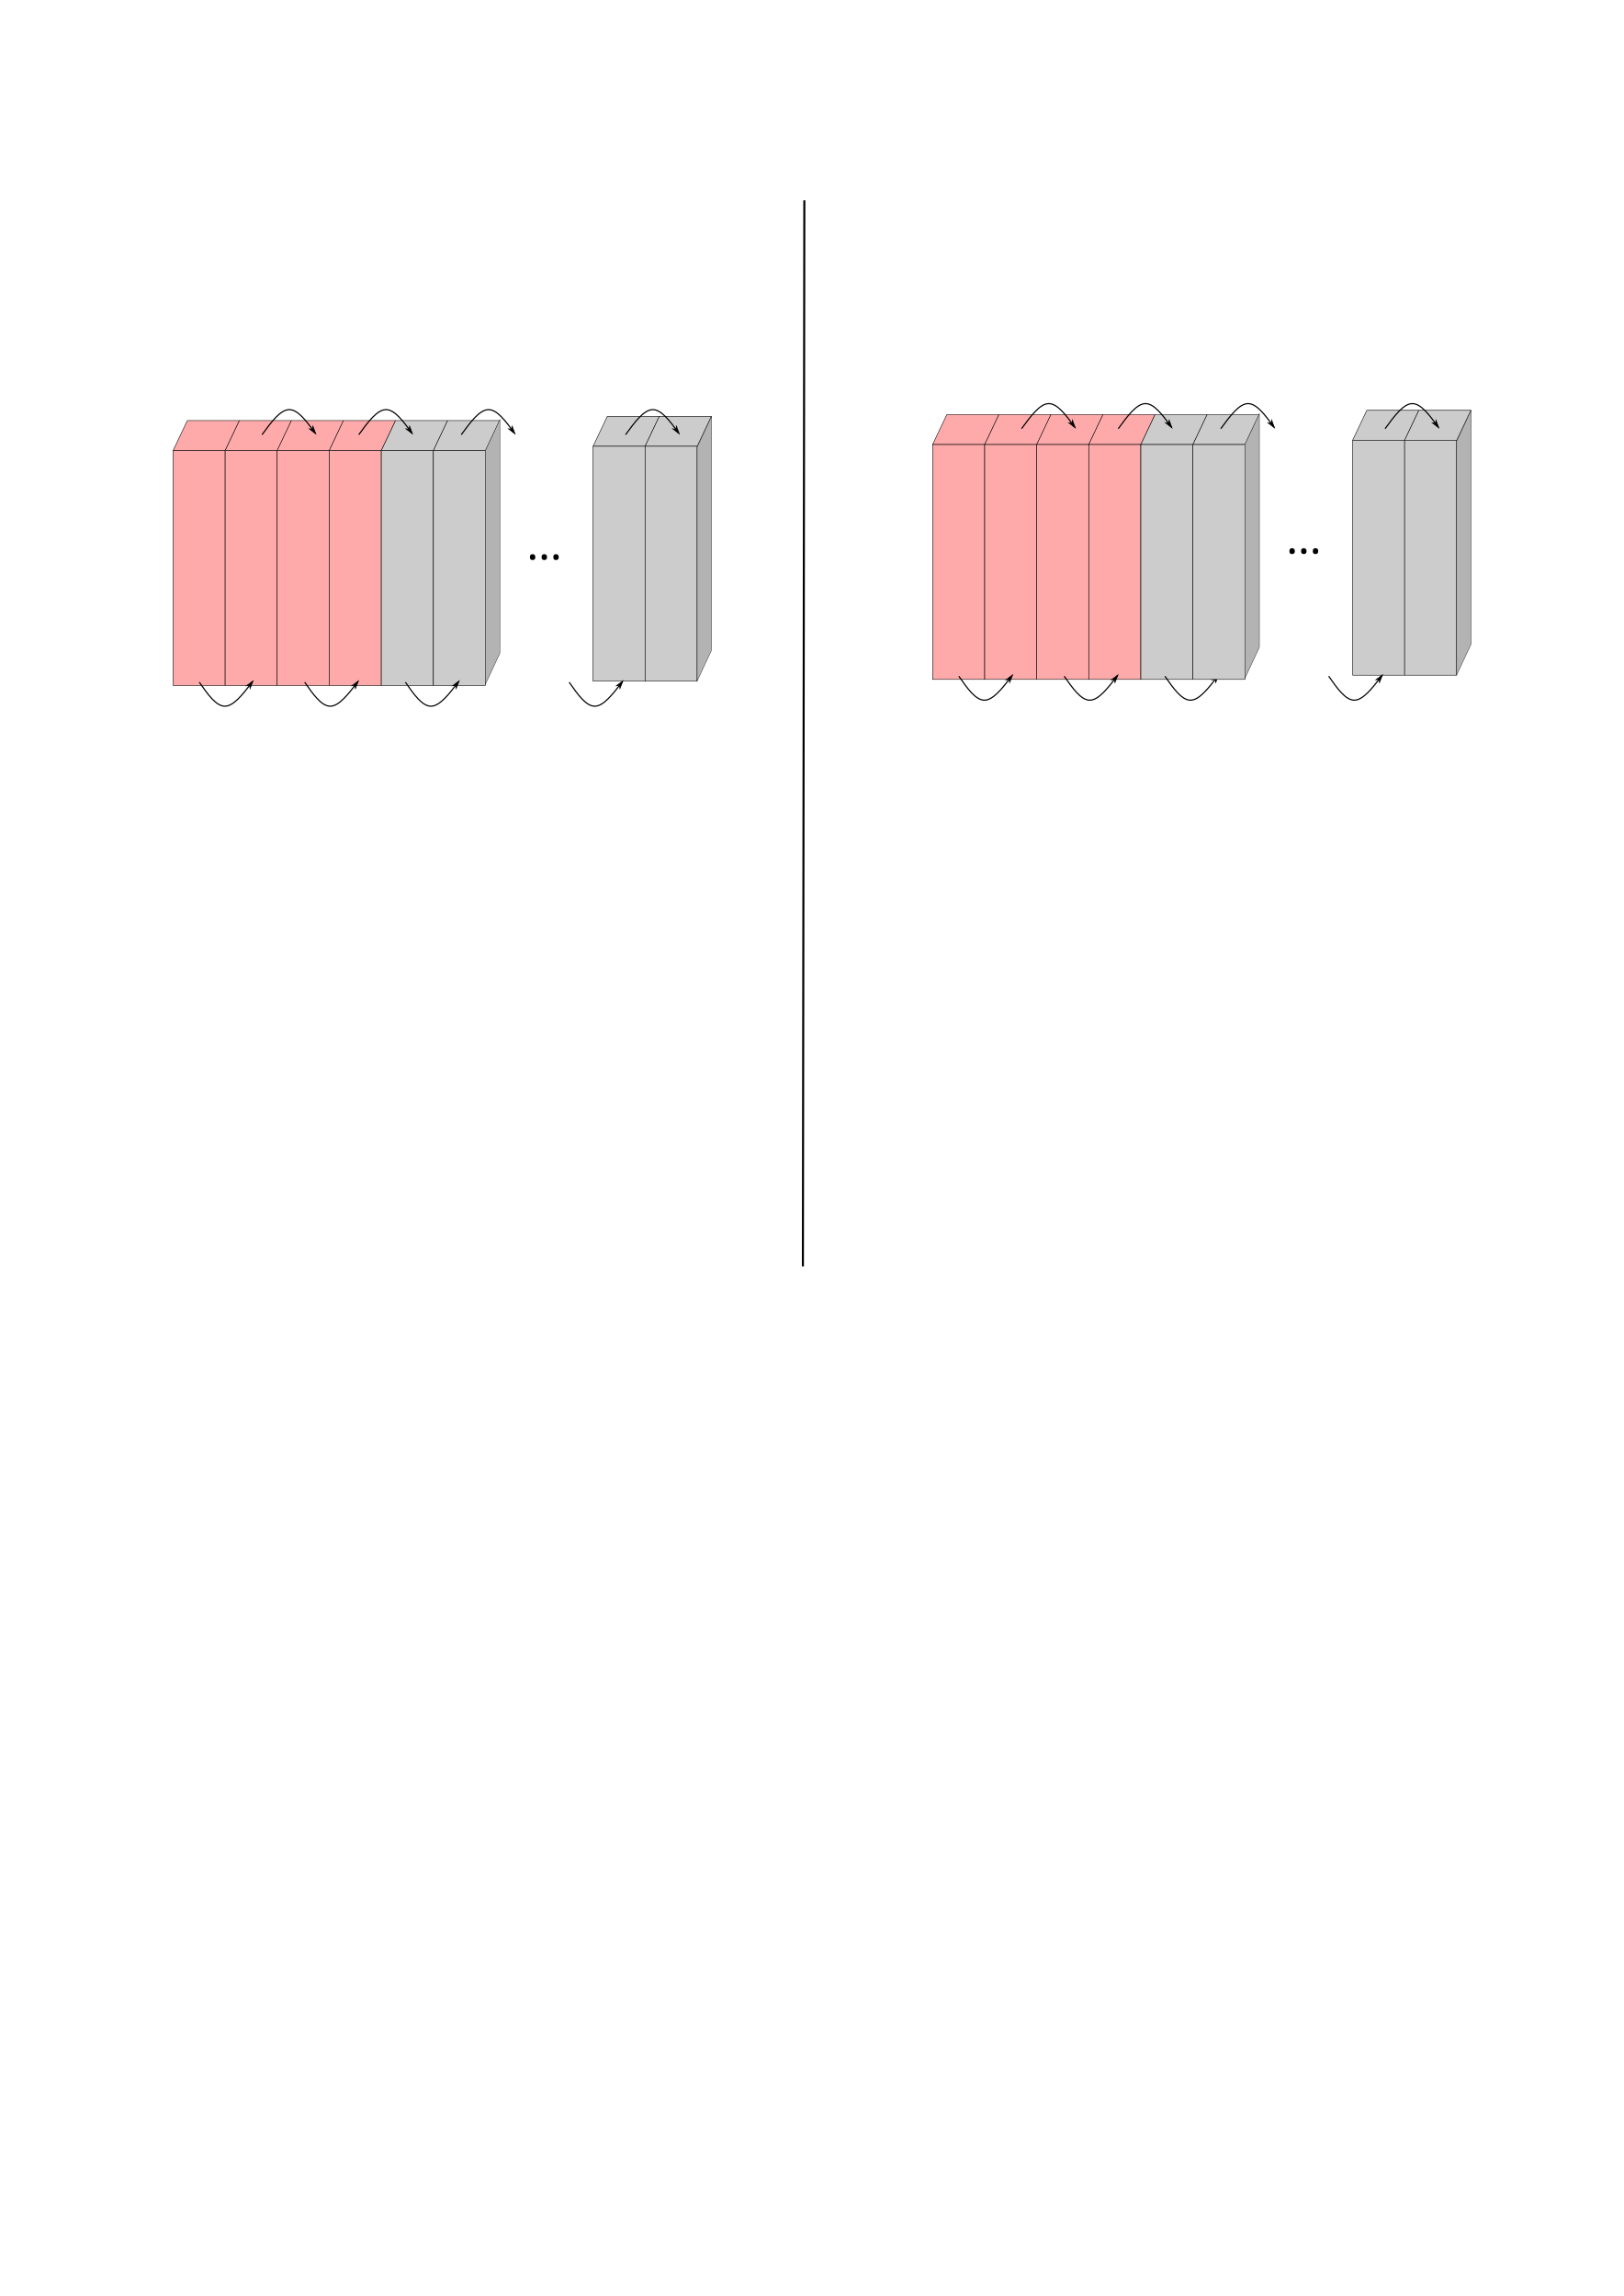
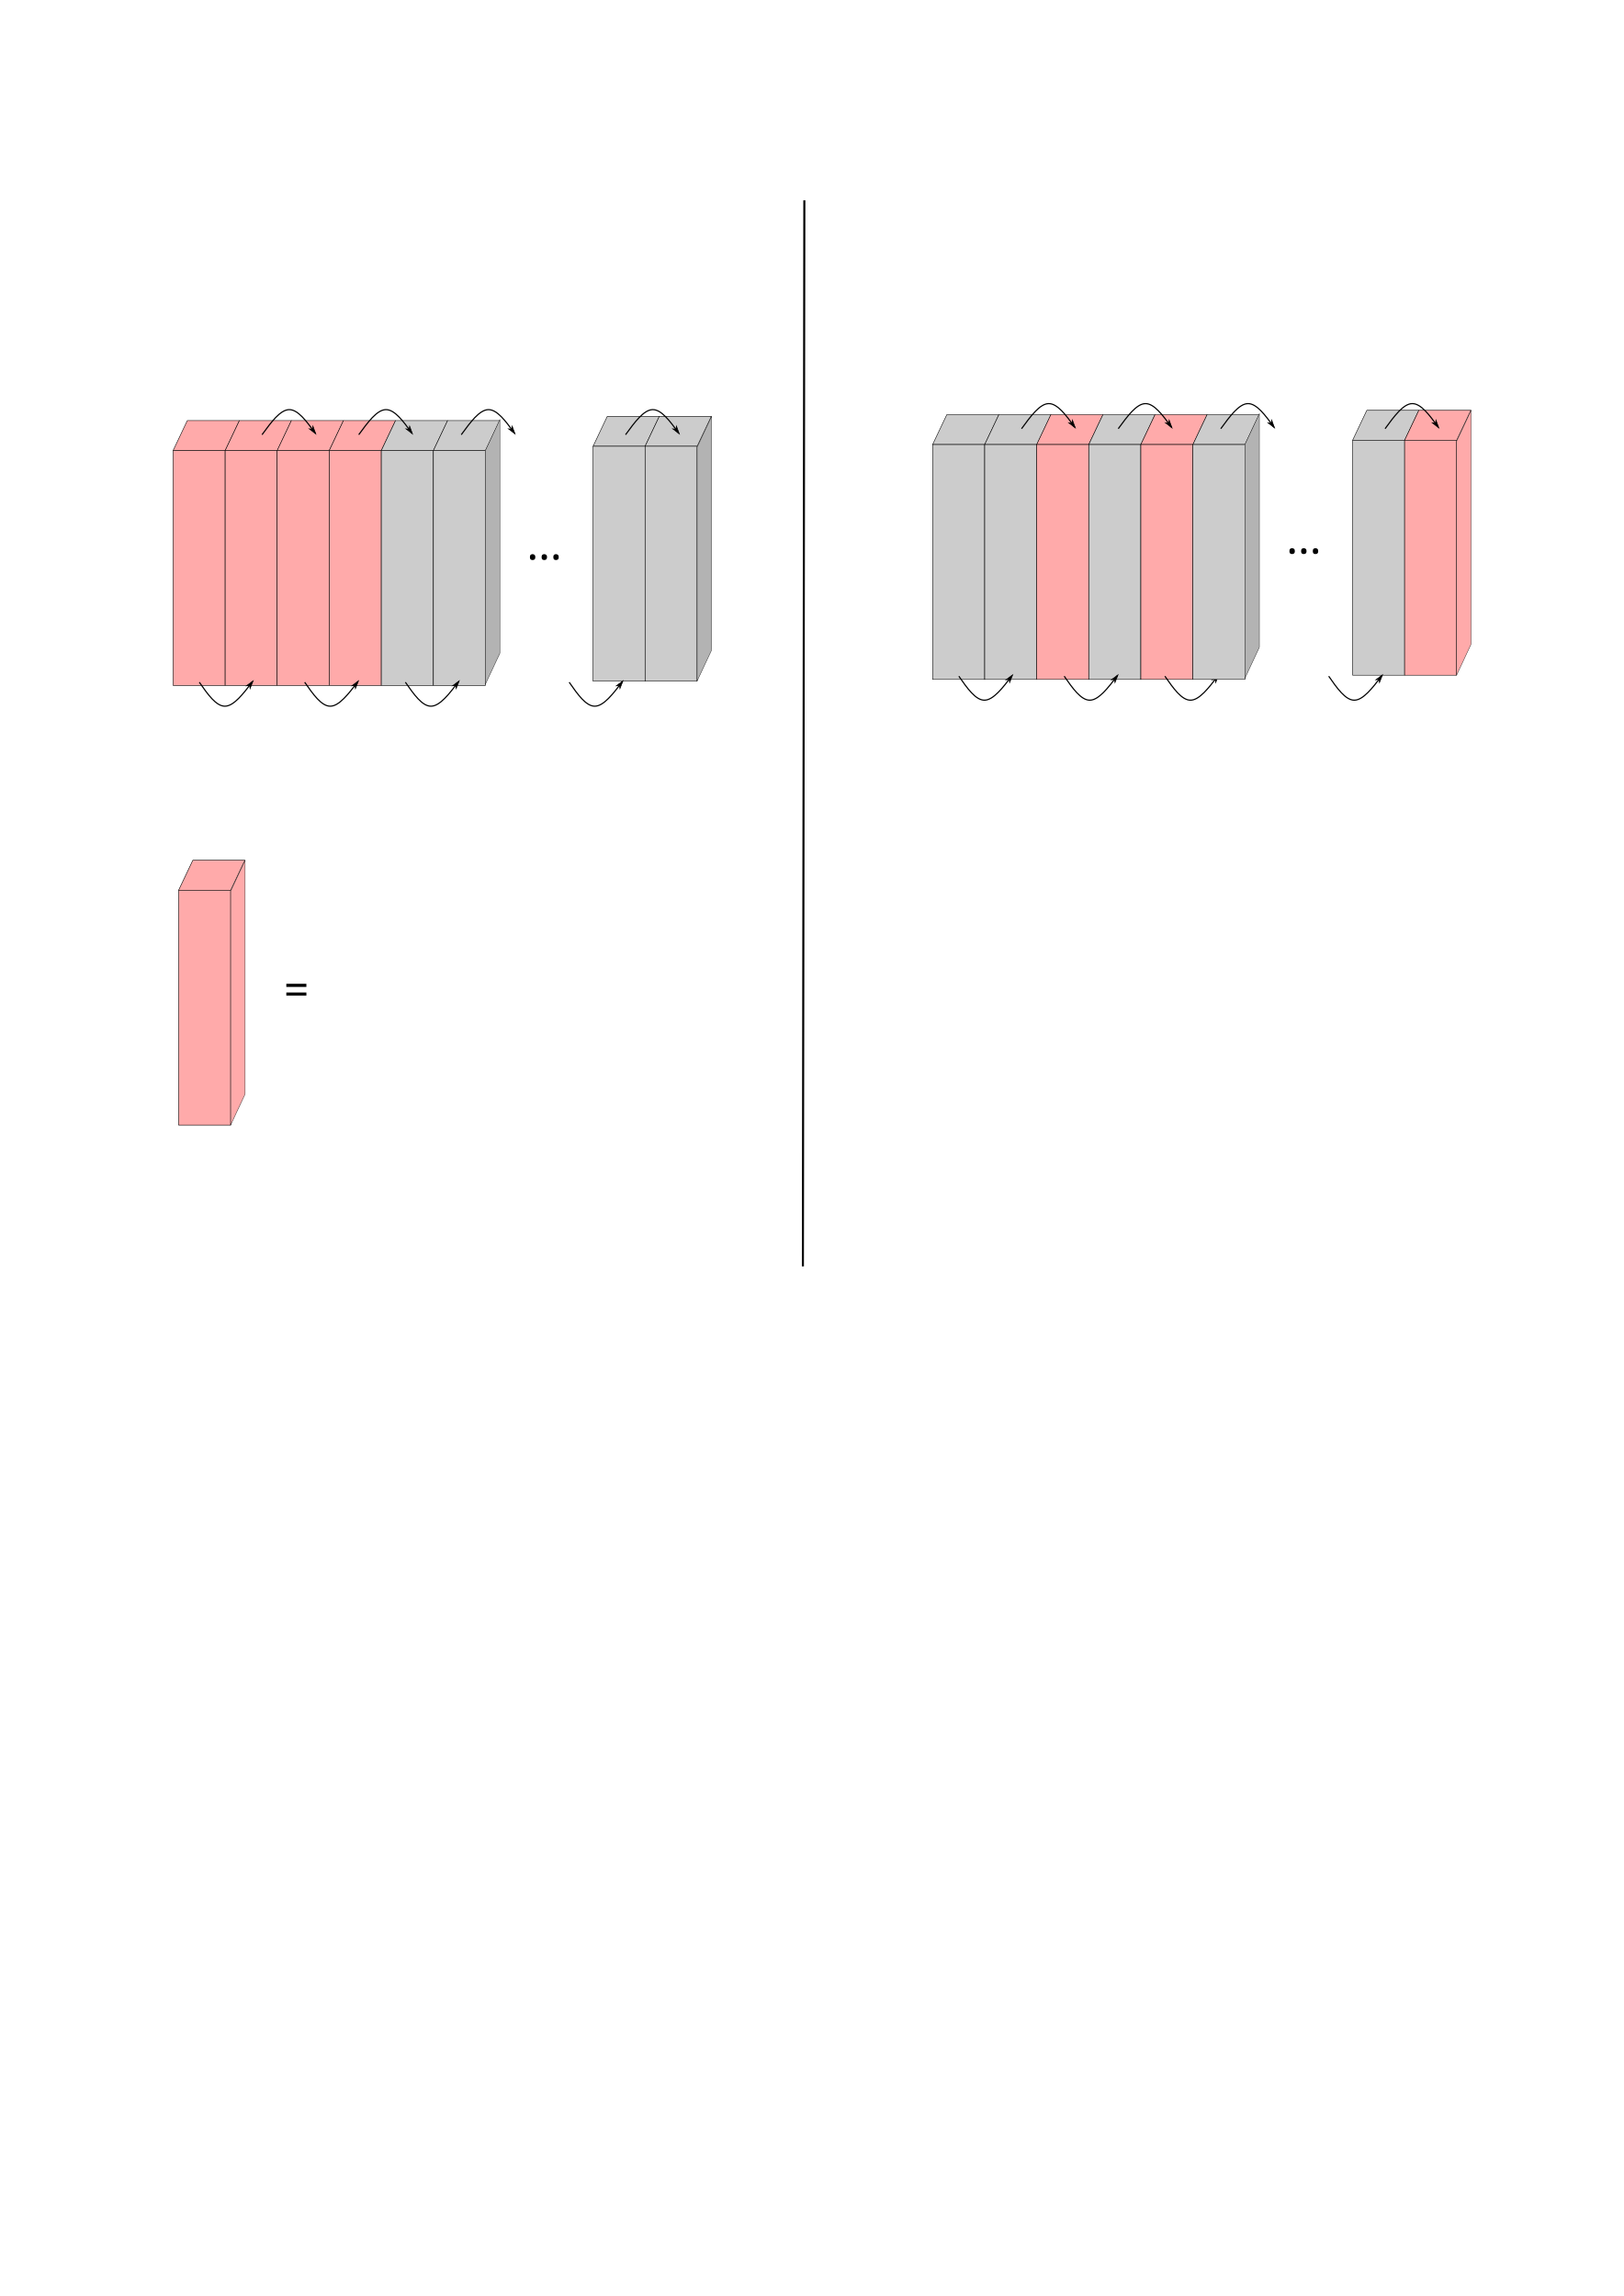
<svg xmlns="http://www.w3.org/2000/svg" width="210mm" height="297mm" viewBox="0 0 210 297" version="1.1" id="svg5">
  <defs id="defs2">
    <marker style="overflow:visible" id="Arrow1Mstart" refX="0.0" refY="0.0" orient="auto">
      <path transform="scale(0.4) translate(10,0)" style="fill-rule:evenodd;fill:context-stroke;stroke:context-stroke;stroke-width:1.0pt" d="M 0.0,0.0 L 5.0,-5.0 L -12.5,0.0 L 5.0,5.0 L 0.0,0.0 z " id="path3072" />
    </marker>
    <marker style="overflow:visible;" id="marker3560" refX="0.0" refY="0.0" orient="auto">
      <path transform="scale(0.4) rotate(180) translate(10,0)" style="fill-rule:evenodd;fill:context-stroke;stroke:context-stroke;stroke-width:1.0pt;" d="M 0.0,0.0 L 5.0,-5.0 L -12.5,0.0 L 5.0,5.0 L 0.0,0.0 z " id="path3558" />
    </marker>
    <marker style="overflow:visible;" id="Arrow1Mend" refX="0.0" refY="0.0" orient="auto">
      <path transform="scale(0.4) rotate(180) translate(10,0)" style="fill-rule:evenodd;fill:context-stroke;stroke:context-stroke;stroke-width:1.0pt;" d="M 0.0,0.0 L 5.0,-5.0 L -12.5,0.0 L 5.0,5.0 L 0.0,0.0 z " id="path3075" />
    </marker>
    <marker style="overflow:visible;" id="Arrow1Lend" refX="0.0" refY="0.0" orient="auto">
      <path transform="scale(0.8) rotate(180) translate(12.5,0)" style="fill-rule:evenodd;fill:context-stroke;stroke:context-stroke;stroke-width:1.0pt;" d="M 0.0,0.0 L 5.0,-5.0 L -12.5,0.0 L 5.0,5.0 L 0.0,0.0 z " id="path3069" />
    </marker>
    <marker style="overflow:visible" id="Arrow1Lstart" refX="0.0" refY="0.0" orient="auto">
      <path transform="scale(0.8) translate(12.5,0)" style="fill-rule:evenodd;fill:context-stroke;stroke:context-stroke;stroke-width:1.0pt" d="M 0.0,0.0 L 5.0,-5.0 L -12.5,0.0 L 5.0,5.0 L 0.0,0.0 z " id="path3066" />
    </marker>
  </defs>
  <g id="layer1">
    <rect style="opacity:1;fill:#ffaaaa;stroke:#000000;stroke-width:0.072;stroke-linecap:round;stroke-linejoin:round;stroke-miterlimit:4;stroke-dasharray:none;paint-order:fill markers stroke" id="rect868" width="6.735" height="4.291" x="50.026" y="60.208" ry="0" transform="matrix(1,0,-0.4284869,0.903548,0,0)" />
    <rect style="opacity:1;fill:#ffaaaa;stroke:#000000;stroke-width:0.069;stroke-linecap:round;stroke-linejoin:round;stroke-miterlimit:4;stroke-dasharray:none;stroke-dashoffset:0;paint-order:fill markers stroke" id="rect1292" width="6.725" height="30.388" x="22.388" y="58.279" />
    <rect style="opacity:1;fill:#ffaaaa;stroke:#000000;stroke-width:0.072;stroke-linecap:round;stroke-linejoin:round;stroke-miterlimit:4;stroke-dasharray:none;paint-order:fill markers stroke" id="rect1662" width="6.735" height="4.291" x="56.761" y="60.208" ry="0" transform="matrix(1,0,-0.4284869,0.903548,0,0)" />
    <rect style="opacity:1;fill:#ffaaaa;stroke:#000000;stroke-width:0.069;stroke-linecap:round;stroke-linejoin:round;stroke-miterlimit:4;stroke-dasharray:none;stroke-dashoffset:0;paint-order:fill markers stroke" id="rect1664" width="6.725" height="30.388" x="29.123" y="58.279" />
    <rect style="opacity:1;fill:#ffaaaa;stroke:#000000;stroke-width:0.072;stroke-linecap:round;stroke-linejoin:round;stroke-miterlimit:4;stroke-dasharray:none;paint-order:fill markers stroke" id="rect1666" width="6.735" height="4.291" x="63.485" y="60.208" ry="0" transform="matrix(1,0,-0.4284869,0.903548,0,0)" />
    <rect style="opacity:1;fill:#ffaaaa;stroke:#000000;stroke-width:0.069;stroke-linecap:round;stroke-linejoin:round;stroke-miterlimit:4;stroke-dasharray:none;stroke-dashoffset:0;paint-order:fill markers stroke" id="rect1668" width="6.725" height="30.388" x="35.848" y="58.279" />
    <rect style="opacity:1;fill:#ffaaaa;stroke:#000000;stroke-width:0.072;stroke-linecap:round;stroke-linejoin:round;stroke-miterlimit:4;stroke-dasharray:none;paint-order:fill markers stroke" id="rect1670" width="6.735" height="4.291" x="70.22" y="60.208" ry="0" transform="matrix(1,0,-0.4284869,0.903548,0,0)" />
    <rect style="opacity:1;fill:#ffaaaa;stroke:#000000;stroke-width:0.069;stroke-linecap:round;stroke-linejoin:round;stroke-miterlimit:4;stroke-dasharray:none;stroke-dashoffset:0;paint-order:fill markers stroke" id="rect1672" width="6.725" height="30.388" x="42.583" y="58.279" />
    <rect style="opacity:1;fill:#cccccc;stroke:#000000;stroke-width:0.072;stroke-linecap:round;stroke-linejoin:round;stroke-miterlimit:4;stroke-dasharray:none;paint-order:fill markers stroke" id="rect1674" width="6.735" height="4.291" x="76.955" y="60.208" ry="0" transform="matrix(1,0,-0.4284869,0.903548,0,0)" />
    <rect style="opacity:1;fill:#cccccc;stroke:#000000;stroke-width:0.069;stroke-linecap:round;stroke-linejoin:round;stroke-miterlimit:4;stroke-dasharray:none;stroke-dashoffset:0;paint-order:fill markers stroke" id="rect1676" width="6.725" height="30.388" x="49.318" y="58.279" />
    <rect style="opacity:1;fill:#cccccc;stroke:#000000;stroke-width:0.072;stroke-linecap:round;stroke-linejoin:round;stroke-miterlimit:4;stroke-dasharray:none;paint-order:fill markers stroke" id="rect1696" width="6.735" height="4.291" x="83.691" y="60.208" ry="0" transform="matrix(1,0,-0.4284869,0.903548,0,0)" />
    <rect style="opacity:1;fill:#cccccc;stroke:#000000;stroke-width:0.069;stroke-linecap:round;stroke-linejoin:round;stroke-miterlimit:4;stroke-dasharray:none;stroke-dashoffset:0;paint-order:fill markers stroke" id="rect1698" width="6.725" height="30.388" x="56.053" y="58.279" />
    <rect style="opacity:1;fill:#cccccc;stroke:#000000;stroke-width:0.072;stroke-linecap:round;stroke-linejoin:round;stroke-miterlimit:4;stroke-dasharray:none;paint-order:fill markers stroke" id="rect1700" width="6.735" height="4.291" x="104.082" y="59.601" ry="0" transform="matrix(1,0,-0.4284869,0.903548,0,0)" />
    <rect style="opacity:1;fill:#cccccc;stroke:#000000;stroke-width:0.069;stroke-linecap:round;stroke-linejoin:round;stroke-miterlimit:4;stroke-dasharray:none;stroke-dashoffset:0;paint-order:fill markers stroke" id="rect1702" width="6.725" height="30.388" x="76.705" y="57.73" />
    <path id="rect1704" style="fill:#cccccc;stroke:#000000;stroke-width:0.069;stroke-linecap:round;stroke-linejoin:round;paint-order:fill markers stroke" d="m 85.268,53.853 h 6.735 l -1.839,3.877 h -6.735 z" />
    <path id="rect1706" style="fill:#cccccc;stroke:#000000;stroke-width:0.069;stroke-linecap:round;stroke-linejoin:round;paint-order:fill markers stroke" d="m 83.429,57.73 h 6.725 v 30.388 h -6.725 z" />
    <rect style="opacity:1;fill:#b3b3b3;stroke:#000000;stroke-width:0.102;stroke-linecap:round;stroke-linejoin:round;stroke-miterlimit:4;stroke-dasharray:none;stroke-dashoffset:0;paint-order:fill markers stroke" id="rect2787" width="4.414" height="30.233" x="212.857" y="250.678" transform="matrix(0.4235921,-0.905853,0,1,0,0)" />
    <path style="fill:none;stroke:#000000;stroke-width:0.15;stroke-linecap:butt;stroke-linejoin:miter;stroke-miterlimit:4;stroke-dasharray:none;stroke-opacity:1;marker-end:url(#Arrow1Mend)" d="m 25.779,88.248 c 1.085,1.557 2.17,3.113 3.316,3.102 1.145,-0.011 2.351,-1.589 3.557,-3.168" id="path3062" />
    <path style="fill:none;stroke:#000000;stroke-width:0.15;stroke-linecap:butt;stroke-linejoin:miter;stroke-miterlimit:4;stroke-dasharray:none;stroke-opacity:1;marker-end:url(#Arrow1Mend)" d="m 39.406,88.248 c 1.085,1.557 2.17,3.113 3.316,3.102 1.145,-0.011 2.351,-1.589 3.557,-3.168" id="path3496" />
    <path style="fill:none;stroke:#000000;stroke-width:0.15;stroke-linecap:butt;stroke-linejoin:miter;stroke-miterlimit:4;stroke-dasharray:none;stroke-opacity:1;marker-end:url(#Arrow1Mend)" d="m 52.43,88.248 c 1.085,1.557 2.17,3.113 3.316,3.102 1.145,-0.011 2.351,-1.589 3.557,-3.168" id="path3502" />
    <rect style="opacity:1;fill:#b3b3b3;stroke:#000000;stroke-width:0.102;stroke-linecap:round;stroke-linejoin:round;stroke-miterlimit:4;stroke-dasharray:none;stroke-dashoffset:0;paint-order:fill markers stroke" id="rect3963" width="4.414" height="30.233" x="148.204" y="192.529" transform="matrix(0.4235921,-0.905853,0,1,0,0)" />
    <path style="fill:none;stroke:#000000;stroke-width:0.15;stroke-linecap:butt;stroke-linejoin:miter;stroke-miterlimit:4;stroke-dasharray:none;stroke-opacity:1;marker-end:url(#Arrow1Mend)" d="m 73.615,88.248 c 1.085,1.557 2.17,3.113 3.316,3.102 1.145,-0.011 2.351,-1.589 3.557,-3.168" id="path4156" />
    <g id="g4226">
      <path style="fill:none;stroke:#000000;stroke-width:0.15;stroke-linecap:butt;stroke-linejoin:miter;stroke-miterlimit:4;stroke-dasharray:none;stroke-opacity:1;marker-start:url(#Arrow1Mstart)" d="m 40.759,56.018 c -1.119,-1.533 -2.237,-3.066 -3.382,-3.03 -1.145,0.036 -2.316,1.64 -3.487,3.244" id="path3542" />
      <path style="fill:none;stroke:#000000;stroke-width:0.15;stroke-linecap:butt;stroke-linejoin:miter;stroke-miterlimit:4;stroke-dasharray:none;stroke-opacity:1;marker-start:url(#Arrow1Mstart)" d="m 53.267,56.018 c -1.119,-1.533 -2.237,-3.066 -3.382,-3.03 -1.145,0.036 -2.316,1.64 -3.487,3.244" id="path3957" />
      <path style="fill:none;stroke:#000000;stroke-width:0.15;stroke-linecap:butt;stroke-linejoin:miter;stroke-miterlimit:4;stroke-dasharray:none;stroke-opacity:1;marker-start:url(#Arrow1Mstart)" d="m 66.527,56.018 c -1.119,-1.533 -2.237,-3.066 -3.382,-3.03 -1.145,0.036 -2.316,1.64 -3.487,3.244" id="path4012" />
      <path style="fill:none;stroke:#000000;stroke-width:0.15;stroke-linecap:butt;stroke-linejoin:miter;stroke-miterlimit:4;stroke-dasharray:none;stroke-opacity:1;marker-start:url(#Arrow1Mstart)" d="m 87.775,56.018 c -1.119,-1.533 -2.237,-3.066 -3.382,-3.03 -1.145,0.036 -2.316,1.64 -3.487,3.244" id="path4162" />
    </g>
    <text xml:space="preserve" style="font-size:5.644px;line-height:1.25;font-family:'CMU Serif';-inkscape-font-specification:'CMU Serif';stroke-width:0.265" x="68.128" y="72.368" id="text4700">
      <tspan id="tspan4698" style="stroke-width:0.265" x="68.128" y="72.368">...</tspan>
    </text>
-     <g id="g8631">
-       <rect style="opacity:1;fill:#ffaaaa;stroke:#000000;stroke-width:0.072;stroke-linecap:round;stroke-linejoin:round;stroke-miterlimit:4;stroke-dasharray:none;paint-order:fill markers stroke" id="rect8422" width="6.735" height="4.291" x="147.889" y="59.348" ry="0" transform="matrix(1,0,-0.4284869,0.903548,0,0)" />
-       <rect style="opacity:1;fill:#ffaaaa;stroke:#000000;stroke-width:0.069;stroke-linecap:round;stroke-linejoin:round;stroke-miterlimit:4;stroke-dasharray:none;stroke-dashoffset:0;paint-order:fill markers stroke" id="rect8424" width="6.725" height="30.388" x="120.621" y="57.501" />
+     <g id="g8631" style="fill:#cccccc">
+       <rect style="opacity:1;fill:#cccccc;stroke:#000000;stroke-width:0.072;stroke-linecap:round;stroke-linejoin:round;stroke-miterlimit:4;stroke-dasharray:none;paint-order:fill markers stroke" id="rect8422" width="6.735" height="4.291" x="147.889" y="59.348" ry="0" transform="matrix(1,0,-0.4284869,0.903548,0,0)" />
+       <rect style="opacity:1;fill:#cccccc;stroke:#000000;stroke-width:0.069;stroke-linecap:round;stroke-linejoin:round;stroke-miterlimit:4;stroke-dasharray:none;stroke-dashoffset:0;paint-order:fill markers stroke" id="rect8424" width="6.725" height="30.388" x="120.621" y="57.501" />
    </g>
-     <g id="g8635">
-       <rect style="opacity:1;fill:#ffaaaa;stroke:#000000;stroke-width:0.072;stroke-linecap:round;stroke-linejoin:round;stroke-miterlimit:4;stroke-dasharray:none;paint-order:fill markers stroke" id="rect8426" width="6.735" height="4.291" x="154.625" y="59.348" ry="0" transform="matrix(1,0,-0.4284869,0.903548,0,0)" />
-       <rect style="opacity:1;fill:#ffaaaa;stroke:#000000;stroke-width:0.069;stroke-linecap:round;stroke-linejoin:round;stroke-miterlimit:4;stroke-dasharray:none;stroke-dashoffset:0;paint-order:fill markers stroke" id="rect8428" width="6.725" height="30.388" x="127.356" y="57.501" />
+     <g id="g8635" style="fill:#cccccc">
+       <rect style="opacity:1;fill:#cccccc;stroke:#000000;stroke-width:0.072;stroke-linecap:round;stroke-linejoin:round;stroke-miterlimit:4;stroke-dasharray:none;paint-order:fill markers stroke" id="rect8426" width="6.735" height="4.291" x="154.625" y="59.348" ry="0" transform="matrix(1,0,-0.4284869,0.903548,0,0)" />
+       <rect style="opacity:1;fill:#cccccc;stroke:#000000;stroke-width:0.069;stroke-linecap:round;stroke-linejoin:round;stroke-miterlimit:4;stroke-dasharray:none;stroke-dashoffset:0;paint-order:fill markers stroke" id="rect8428" width="6.725" height="30.388" x="127.356" y="57.501" />
    </g>
-     <g id="g8639">
+     <g id="g8639" style="fill:#ffaaaa">
      <rect style="opacity:1;fill:#ffaaaa;stroke:#000000;stroke-width:0.072;stroke-linecap:round;stroke-linejoin:round;stroke-miterlimit:4;stroke-dasharray:none;paint-order:fill markers stroke" id="rect8430" width="6.735" height="4.291" x="161.349" y="59.348" ry="0" transform="matrix(1,0,-0.4284869,0.903548,0,0)" />
      <rect style="opacity:1;fill:#ffaaaa;stroke:#000000;stroke-width:0.069;stroke-linecap:round;stroke-linejoin:round;stroke-miterlimit:4;stroke-dasharray:none;stroke-dashoffset:0;paint-order:fill markers stroke" id="rect8432" width="6.725" height="30.388" x="134.081" y="57.501" />
    </g>
-     <g id="g8643">
-       <rect style="opacity:1;fill:#ffaaaa;stroke:#000000;stroke-width:0.072;stroke-linecap:round;stroke-linejoin:round;stroke-miterlimit:4;stroke-dasharray:none;paint-order:fill markers stroke" id="rect8434" width="6.735" height="4.291" x="168.084" y="59.348" ry="0" transform="matrix(1,0,-0.4284869,0.903548,0,0)" />
-       <rect style="opacity:1;fill:#ffaaaa;stroke:#000000;stroke-width:0.069;stroke-linecap:round;stroke-linejoin:round;stroke-miterlimit:4;stroke-dasharray:none;stroke-dashoffset:0;paint-order:fill markers stroke" id="rect8436" width="6.725" height="30.388" x="140.816" y="57.501" />
+     <g id="g8643" style="fill:#cccccc">
+       <rect style="opacity:1;fill:#cccccc;stroke:#000000;stroke-width:0.072;stroke-linecap:round;stroke-linejoin:round;stroke-miterlimit:4;stroke-dasharray:none;paint-order:fill markers stroke" id="rect8434" width="6.735" height="4.291" x="168.084" y="59.348" ry="0" transform="matrix(1,0,-0.4284869,0.903548,0,0)" />
+       <rect style="opacity:1;fill:#cccccc;stroke:#000000;stroke-width:0.069;stroke-linecap:round;stroke-linejoin:round;stroke-miterlimit:4;stroke-dasharray:none;stroke-dashoffset:0;paint-order:fill markers stroke" id="rect8436" width="6.725" height="30.388" x="140.816" y="57.501" />
    </g>
-     <g id="g8647">
-       <rect style="opacity:1;fill:#cccccc;stroke:#000000;stroke-width:0.072;stroke-linecap:round;stroke-linejoin:round;stroke-miterlimit:4;stroke-dasharray:none;paint-order:fill markers stroke" id="rect8438" width="6.735" height="4.291" x="174.819" y="59.348" ry="0" transform="matrix(1,0,-0.4284869,0.903548,0,0)" />
-       <rect style="opacity:1;fill:#cccccc;stroke:#000000;stroke-width:0.069;stroke-linecap:round;stroke-linejoin:round;stroke-miterlimit:4;stroke-dasharray:none;stroke-dashoffset:0;paint-order:fill markers stroke" id="rect8440" width="6.725" height="30.388" x="147.551" y="57.501" />
+     <g id="g8647" style="fill:#ffaaaa">
+       <rect style="opacity:1;fill:#ffaaaa;stroke:#000000;stroke-width:0.072;stroke-linecap:round;stroke-linejoin:round;stroke-miterlimit:4;stroke-dasharray:none;paint-order:fill markers stroke" id="rect8438" width="6.735" height="4.291" x="174.819" y="59.348" ry="0" transform="matrix(1,0,-0.4284869,0.903548,0,0)" />
+       <rect style="opacity:1;fill:#ffaaaa;stroke:#000000;stroke-width:0.069;stroke-linecap:round;stroke-linejoin:round;stroke-miterlimit:4;stroke-dasharray:none;stroke-dashoffset:0;paint-order:fill markers stroke" id="rect8440" width="6.725" height="30.388" x="147.551" y="57.501" />
    </g>
    <g id="g8656">
      <rect style="opacity:1;fill:#cccccc;stroke:#000000;stroke-width:0.072;stroke-linecap:round;stroke-linejoin:round;stroke-miterlimit:4;stroke-dasharray:none;paint-order:fill markers stroke" id="rect8446" width="6.735" height="4.291" x="201.946" y="58.741" ry="0" transform="matrix(1,0,-0.4284869,0.903548,0,0)" />
      <rect style="opacity:1;fill:#cccccc;stroke:#000000;stroke-width:0.069;stroke-linecap:round;stroke-linejoin:round;stroke-miterlimit:4;stroke-dasharray:none;stroke-dashoffset:0;paint-order:fill markers stroke" id="rect8448" width="6.725" height="30.388" x="174.938" y="56.953" />
    </g>
-     <g id="g8661">
-       <path id="path8450" style="fill:#cccccc;stroke:#000000;stroke-width:0.069;stroke-linecap:round;stroke-linejoin:round;paint-order:fill markers stroke" d="m 183.501,53.075 h 6.735 l -1.839,3.877 h -6.735 z" />
-       <path id="path8452" style="fill:#cccccc;stroke:#000000;stroke-width:0.069;stroke-linecap:round;stroke-linejoin:round;paint-order:fill markers stroke" d="m 181.662,56.953 h 6.725 v 30.388 h -6.725 z" />
-       <rect style="opacity:1;fill:#b3b3b3;stroke:#000000;stroke-width:0.102;stroke-linecap:round;stroke-linejoin:round;stroke-miterlimit:4;stroke-dasharray:none;stroke-dashoffset:0;paint-order:fill markers stroke" id="rect8454" width="4.414" height="30.233" x="444.761" y="459.971" transform="matrix(0.4235921,-0.905853,0,1,0,0)" />
+     <g id="g8661" style="fill:#ffaaaa">
+       <path id="path8450" style="fill:#ffaaaa;stroke:#000000;stroke-width:0.069;stroke-linecap:round;stroke-linejoin:round;paint-order:fill markers stroke" d="m 183.501,53.075 h 6.735 l -1.839,3.877 h -6.735 z" />
+       <path id="path8452" style="fill:#ffaaaa;stroke:#000000;stroke-width:0.069;stroke-linecap:round;stroke-linejoin:round;paint-order:fill markers stroke" d="m 181.662,56.953 h 6.725 v 30.388 h -6.725 z" />
+       <rect style="opacity:1;fill:#ffaaaa;stroke:#000000;stroke-width:0.102;stroke-linecap:round;stroke-linejoin:round;stroke-miterlimit:4;stroke-dasharray:none;stroke-dashoffset:0;paint-order:fill markers stroke" id="rect8454" width="4.414" height="30.233" x="444.761" y="459.971" transform="matrix(0.4235921,-0.905853,0,1,0,0)" />
    </g>
    <path style="fill:none;stroke:#000000;stroke-width:0.15;stroke-linecap:butt;stroke-linejoin:miter;stroke-miterlimit:4;stroke-dasharray:none;stroke-opacity:1;marker-end:url(#Arrow1Mend)" d="m 124.012,87.471 c 1.085,1.557 2.17,3.113 3.316,3.102 1.145,-0.011 2.351,-1.589 3.557,-3.168" id="path8456" />
    <path style="fill:none;stroke:#000000;stroke-width:0.15;stroke-linecap:butt;stroke-linejoin:miter;stroke-miterlimit:4;stroke-dasharray:none;stroke-opacity:1;marker-end:url(#Arrow1Mend)" d="m 137.639,87.471 c 1.085,1.557 2.17,3.113 3.316,3.102 1.145,-0.011 2.351,-1.589 3.557,-3.168" id="path8462" />
    <path style="fill:none;stroke:#000000;stroke-width:0.15;stroke-linecap:butt;stroke-linejoin:miter;stroke-miterlimit:4;stroke-dasharray:none;stroke-opacity:1;marker-end:url(#Arrow1Mend)" d="m 150.663,87.471 c 1.085,1.557 2.17,3.113 3.316,3.102 1.145,-0.011 2.351,-1.589 3.557,-3.168" id="path8468" />
    <g id="g8652">
      <rect style="opacity:1;fill:#cccccc;stroke:#000000;stroke-width:0.072;stroke-linecap:round;stroke-linejoin:round;stroke-miterlimit:4;stroke-dasharray:none;paint-order:fill markers stroke" id="rect8442" width="6.735" height="4.291" x="181.554" y="59.348" ry="0" transform="matrix(1,0,-0.4284869,0.903548,0,0)" />
      <rect style="opacity:1;fill:#cccccc;stroke:#000000;stroke-width:0.069;stroke-linecap:round;stroke-linejoin:round;stroke-miterlimit:4;stroke-dasharray:none;stroke-dashoffset:0;paint-order:fill markers stroke" id="rect8444" width="6.725" height="30.388" x="154.286" y="57.501" />
      <rect style="opacity:1;fill:#b3b3b3;stroke:#000000;stroke-width:0.102;stroke-linecap:round;stroke-linejoin:round;stroke-miterlimit:4;stroke-dasharray:none;stroke-dashoffset:0;paint-order:fill markers stroke" id="rect8474" width="4.414" height="30.233" x="380.107" y="401.822" transform="matrix(0.4235921,-0.905853,0,1,0,0)" />
    </g>
    <path style="fill:none;stroke:#000000;stroke-width:0.15;stroke-linecap:butt;stroke-linejoin:miter;stroke-miterlimit:4;stroke-dasharray:none;stroke-opacity:1;marker-end:url(#Arrow1Mend)" d="m 171.848,87.471 c 1.085,1.557 2.17,3.113 3.316,3.102 1.145,-0.011 2.351,-1.589 3.557,-3.168" id="path8476" />
    <g id="g8490" transform="translate(98.23259,-0.7775667)">
      <path style="fill:none;stroke:#000000;stroke-width:0.15;stroke-linecap:butt;stroke-linejoin:miter;stroke-miterlimit:4;stroke-dasharray:none;stroke-opacity:1;marker-start:url(#Arrow1Mstart)" d="m 40.759,56.018 c -1.119,-1.533 -2.237,-3.066 -3.382,-3.03 -1.145,0.036 -2.316,1.64 -3.487,3.244" id="path8482" />
      <path style="fill:none;stroke:#000000;stroke-width:0.15;stroke-linecap:butt;stroke-linejoin:miter;stroke-miterlimit:4;stroke-dasharray:none;stroke-opacity:1;marker-start:url(#Arrow1Mstart)" d="m 53.267,56.018 c -1.119,-1.533 -2.237,-3.066 -3.382,-3.03 -1.145,0.036 -2.316,1.64 -3.487,3.244" id="path8484" />
      <path style="fill:none;stroke:#000000;stroke-width:0.15;stroke-linecap:butt;stroke-linejoin:miter;stroke-miterlimit:4;stroke-dasharray:none;stroke-opacity:1;marker-start:url(#Arrow1Mstart)" d="m 66.527,56.018 c -1.119,-1.533 -2.237,-3.066 -3.382,-3.03 -1.145,0.036 -2.316,1.64 -3.487,3.244" id="path8486" />
      <path style="fill:none;stroke:#000000;stroke-width:0.15;stroke-linecap:butt;stroke-linejoin:miter;stroke-miterlimit:4;stroke-dasharray:none;stroke-opacity:1;marker-start:url(#Arrow1Mstart)" d="m 87.775,56.018 c -1.119,-1.533 -2.237,-3.066 -3.382,-3.03 -1.145,0.036 -2.316,1.64 -3.487,3.244" id="path8488" />
    </g>
    <text xml:space="preserve" style="font-size:5.644px;line-height:1.25;font-family:'CMU Serif';-inkscape-font-specification:'CMU Serif';stroke-width:0.265" x="166.36" y="71.591" id="text8510">
      <tspan id="tspan8508" style="stroke-width:0.265" x="166.36" y="71.591">...</tspan>
    </text>
    <path style="fill:none;stroke:#000000;stroke-width:0.265px;stroke-linecap:butt;stroke-linejoin:miter;stroke-opacity:1" d="m 104.029,25.911 c -0.063,45.968 -0.126,91.936 -0.188,137.904" id="path8545" />
+     <g id="g8848" style="fill:#ffaaaa" transform="translate(-158.562,58.20286)">
+       <path id="path8842" style="fill:#ffaaaa;stroke:#000000;stroke-width:0.069;stroke-linecap:round;stroke-linejoin:round;paint-order:fill markers stroke" d="m 183.501,53.075 h 6.735 l -1.839,3.877 h -6.735 z" />
+       <path id="path8844" style="fill:#ffaaaa;stroke:#000000;stroke-width:0.069;stroke-linecap:round;stroke-linejoin:round;paint-order:fill markers stroke" d="m 181.662,56.953 h 6.725 v 30.388 h -6.725 z" />
+       <rect style="opacity:1;fill:#ffaaaa;stroke:#000000;stroke-width:0.102;stroke-linecap:round;stroke-linejoin:round;stroke-miterlimit:4;stroke-dasharray:none;stroke-dashoffset:0;paint-order:fill markers stroke" id="rect8846" width="4.414" height="30.233" x="444.761" y="459.971" transform="matrix(0.4235921,-0.905853,0,1,0,0)" />
+     </g>
+     <text xml:space="preserve" style="font-size:5.644px;line-height:1.25;font-family:'CMU Serif';-inkscape-font-specification:'CMU Serif';stroke-width:0.265" x="36.717" y="130.005" id="text9446">
+       <tspan id="tspan9444" style="stroke-width:0.265" x="36.717" y="130.005">=</tspan>
+     </text>
+     <text xml:space="preserve" style="font-size:5.644px;line-height:1.25;font-family:'CMU Serif';-inkscape-font-specification:'CMU Serif';stroke-width:0.265" x="53.579" y="126.469" id="text11034">
+       <tspan id="tspan11032" style="stroke-width:0.265" x="53.579" y="126.469" />
+     </text>
  </g>
</svg>
